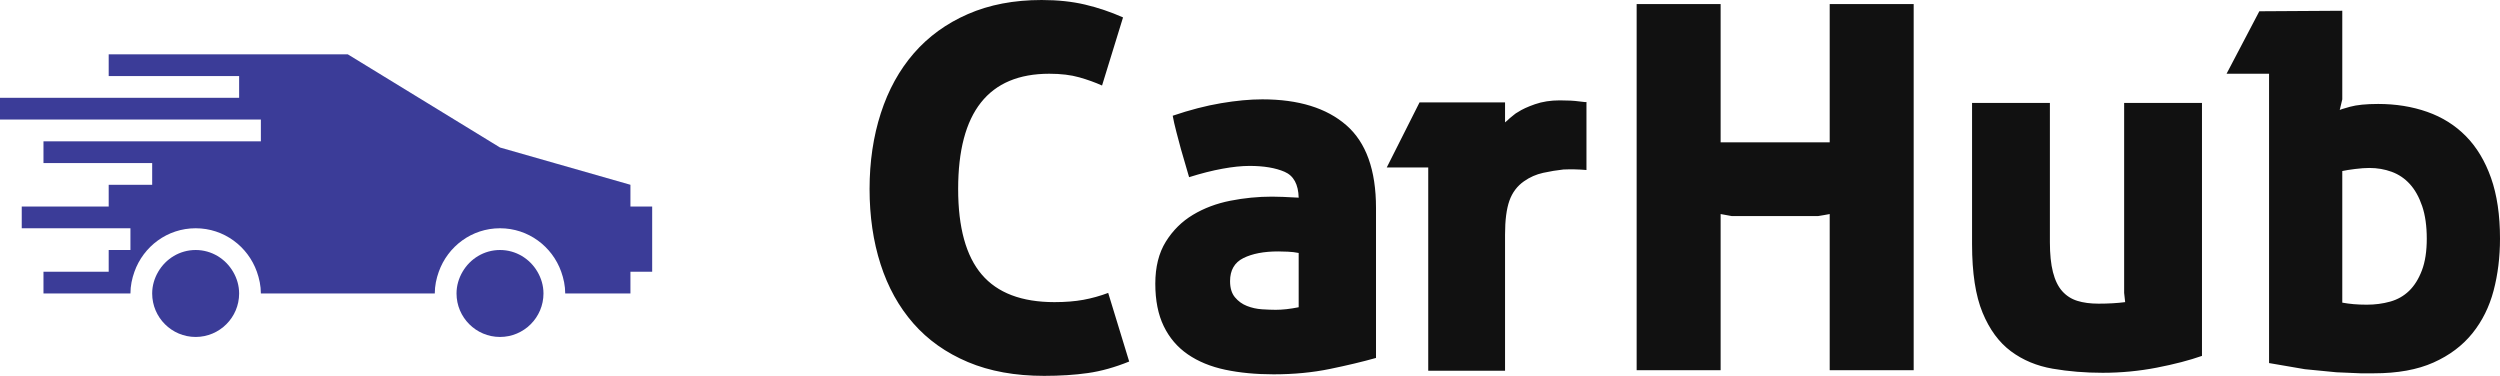
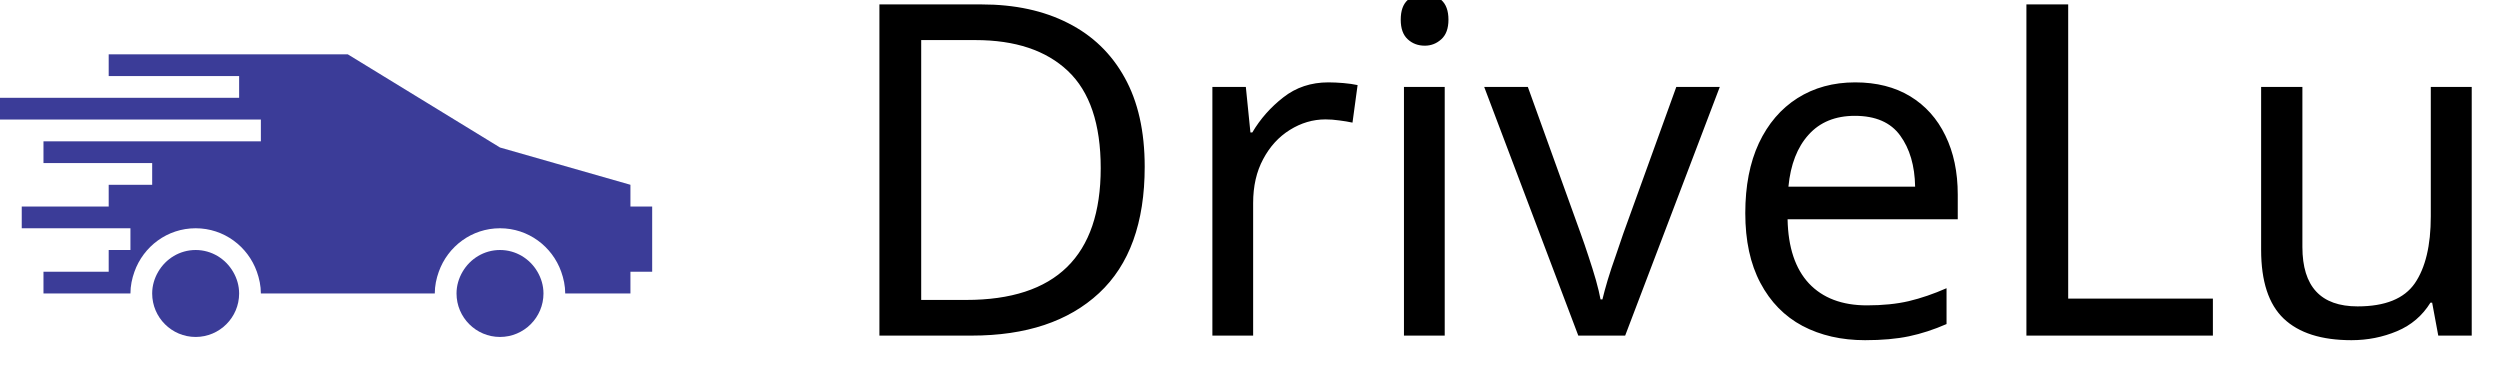
<svg xmlns="http://www.w3.org/2000/svg" width="501.28" height="75.365" viewBox="0 0 230 34.579" class="css-1j8o68f" version="1.1" id="svg17">
  <defs id="SvgjsDefs2381" />
  <g id="SvgjsG2382" featurekey="PG4fjM-0" transform="matrix(2,0,0,2,0,-19)" fill="#3b3c98">
    <g transform="translate(-270 -140)" id="g11">
      <g id="g9">
        <path d="M279,161c-0.736,0-1.375,0.405-1.722,1c-0.172,0.295-0.278,0.635-0.278,1c0,1.102,0.897,2,2,2c1.103,0,2-0.898,2-2    c0-0.365-0.105-0.705-0.278-1C280.375,161.405,279.737,161,279,161z" id="path3" />
        <path d="M293,161c-0.736,0-1.375,0.405-1.722,1c-0.172,0.295-0.278,0.635-0.278,1c0,1.102,0.897,2,2,2c1.103,0,2-0.898,2-2    c0-0.365-0.105-0.705-0.278-1C294.375,161.405,293.737,161,293,161z" id="path5" />
        <path d="M299,159v-1l-6-1.715L286,152h-11v1h6v1h-11v1h12v1h-10v1h5v1h-2v1h-4v1h5v1h-1v1h-3v1h4c0-0.352,0.072-0.686,0.184-1    c0.414-1.162,1.512-2,2.816-2c1.305,0,2.402,0.838,2.816,2c0.111,0.314,0.184,0.648,0.184,1h8c0-0.352,0.072-0.686,0.184-1    c0.414-1.162,1.512-2,2.816-2c1.305,0,2.402,0.838,2.816,2c0.111,0.314,0.184,0.648,0.184,1h3v-1h1v-3H299z" id="path7" />
      </g>
    </g>
  </g>
-   <g id="SvgjsG2383" featurekey="jxYttZ-0" transform="matrix(2.355529,0,0,2.355529,78.25691,-13.04958)" fill="#111111">
-     <path d="M10.88 19.66 c-0.56 0.227 -1.097 0.377 -1.61 0.45 s-1.083 0.11 -1.71 0.11 c-1.133 0 -2.127 -0.18 -2.98 -0.54 s-1.563 -0.863 -2.13 -1.51 s-0.993 -1.417 -1.28 -2.31 s-0.43 -1.873 -0.43 -2.94 s0.147 -2.053 0.44 -2.96 s0.723 -1.687 1.29 -2.34 s1.27 -1.163 2.11 -1.53 s1.8 -0.55 2.88 -0.55 c0.627 0 1.193 0.06 1.7 0.18 s1 0.287 1.48 0.5 l-0.82 2.66 c-0.267 -0.12 -0.563 -0.227 -0.89 -0.32 s-0.717 -0.14 -1.17 -0.14 c-2.373 0 -3.56 1.5 -3.56 4.5 c0 1.507 0.307 2.62 0.92 3.34 s1.56 1.08 2.84 1.08 c0.427 0 0.803 -0.03 1.13 -0.09 s0.65 -0.15 0.97 -0.27 z M17.5 15.42 c-0.133 -0.027 -0.273 -0.043 -0.42 -0.05 s-0.273 -0.01 -0.38 -0.01 c-0.56 0 -1.013 0.087 -1.36 0.26 s-0.52 0.473 -0.52 0.9 c0 0.267 0.063 0.477 0.19 0.63 s0.283 0.267 0.47 0.34 s0.383 0.117 0.59 0.13 s0.383 0.02 0.53 0.02 c0.267 0 0.567 -0.033 0.9 -0.1 l0 -2.12 z M16.46 13.22 c0.107 0 0.25 0.003 0.43 0.01 s0.383 0.017 0.61 0.03 c-0.013 -0.52 -0.197 -0.857 -0.55 -1.01 s-0.81 -0.23 -1.37 -0.23 c-0.307 0 -0.66 0.037 -1.06 0.11 s-0.833 0.183 -1.3 0.33 l-0.32 -1.1 c-0.04 -0.147 -0.097 -0.36 -0.17 -0.64 s-0.123 -0.5 -0.15 -0.66 c0.667 -0.227 1.297 -0.39 1.89 -0.49 s1.13 -0.15 1.61 -0.15 c1.413 0 2.507 0.337 3.28 1.01 s1.16 1.75 1.16 3.23 l0 5.86 c-0.52 0.147 -1.12 0.29 -1.8 0.43 s-1.413 0.21 -2.2 0.21 c-0.693 0 -1.323 -0.06 -1.89 -0.18 s-1.053 -0.32 -1.46 -0.6 s-0.72 -0.647 -0.94 -1.1 s-0.33 -1.007 -0.33 -1.66 s0.137 -1.2 0.41 -1.64 s0.627 -0.79 1.06 -1.05 s0.92 -0.443 1.46 -0.55 s1.083 -0.16 1.63 -0.16 z M26.06 9.92 c0.16 -0.107 0.383 -0.21 0.67 -0.31 s0.61 -0.15 0.97 -0.15 c0.307 0 0.557 0.013 0.75 0.04 s0.29 0.033 0.29 0.02 l0 2.66 c-0.307 -0.027 -0.607 -0.033 -0.9 -0.02 c-0.253 0.027 -0.517 0.07 -0.79 0.13 s-0.523 0.17 -0.75 0.33 c-0.267 0.187 -0.457 0.44 -0.57 0.76 s-0.17 0.76 -0.17 1.32 l0 5.32 l-3 0 l0 -7.94 l-1.62 0 l1.28 -2.54 l3.34 0 l0 0.78 c0.067 -0.053 0.127 -0.107 0.18 -0.16 c0.053 -0.04 0.107 -0.083 0.16 -0.13 s0.107 -0.083 0.16 -0.11 z M30.7 5.7 l3.28 -0 l0 5.4 l4.26 0 l0 -5.4 l3.28 0 l0 14.3 l-3.28 0 l0 -6.1 c-0.08 0.013 -0.153 0.027 -0.22 0.04 l-0.24 0.04 l-3.36 0 l-0.44 -0.08 l0 6.1 l-3.28 0 l0 -14.3 z M43.8 9.56 l3.04 -0 l0 5.44 c0 0.467 0.04 0.857 0.12 1.17 s0.2 0.56 0.36 0.74 s0.357 0.307 0.59 0.38 s0.51 0.11 0.83 0.11 c0.387 0 0.733 -0.02 1.04 -0.06 l-0.04 -0.36 l0 -7.42 l3.04 0 l0 9.88 c-0.493 0.173 -1.083 0.327 -1.77 0.46 s-1.39 0.2 -2.11 0.2 c-0.68 0 -1.33 -0.053 -1.95 -0.16 s-1.163 -0.333 -1.63 -0.68 s-0.837 -0.85 -1.11 -1.51 s-0.41 -1.55 -0.41 -2.67 l0 -5.52 z M58.26 5.96 l-0 3.46 l-0.1 0.42 c0 -0.013 0.133 -0.057 0.4 -0.13 s0.633 -0.11 1.1 -0.11 c0.693 0 1.333 0.103 1.92 0.31 s1.09 0.523 1.51 0.95 s0.747 0.97 0.98 1.63 s0.35 1.45 0.35 2.37 c0 0.72 -0.083 1.397 -0.25 2.03 s-0.443 1.19 -0.83 1.67 s-0.893 0.86 -1.52 1.14 s-1.4 0.42 -2.32 0.42 l-0.53 0 l-0.94 -0.04 l-1.23 -0.12 l-1.4 -0.24 l0 -11.3 l-1.66 0 l1.28 -2.44 z M59.22 17.44 c0.32 0 0.623 -0.04 0.91 -0.12 s0.533 -0.22 0.74 -0.42 s0.373 -0.467 0.5 -0.8 s0.19 -0.747 0.19 -1.24 s-0.06 -0.917 -0.18 -1.27 s-0.28 -0.64 -0.48 -0.86 s-0.437 -0.38 -0.71 -0.48 s-0.563 -0.15 -0.87 -0.15 c-0.16 0 -0.347 0.013 -0.56 0.04 s-0.38 0.053 -0.5 0.08 l0 5.14 c0.147 0.027 0.297 0.047 0.45 0.06 s0.323 0.02 0.51 0.02 z" id="path14" />
-   </g>
+   <text xml:space="preserve" style="font-style:normal;font-weight:normal;font-size:42.671px;line-height:1.25;font-family:sans-serif;letter-spacing:0px;word-spacing:-24.477px;fill:#000000;fill-opacity:1;stroke:none;stroke-width:0.571" x="76.765" y="30.877" id="text2715">
+     <tspan id="tspan2713" style="font-style:normal;font-variant:normal;font-weight:normal;font-stretch:normal;font-size:42.671px;font-family:Dyuthi;-inkscape-font-specification:'Dyuthi, Normal';font-variant-ligatures:normal;font-variant-caps:normal;font-variant-numeric:normal;font-variant-east-asian:normal;stroke-width:0.571" x="76.765" y="30.877">DriveLux</tspan>
+   </text>
</svg>
